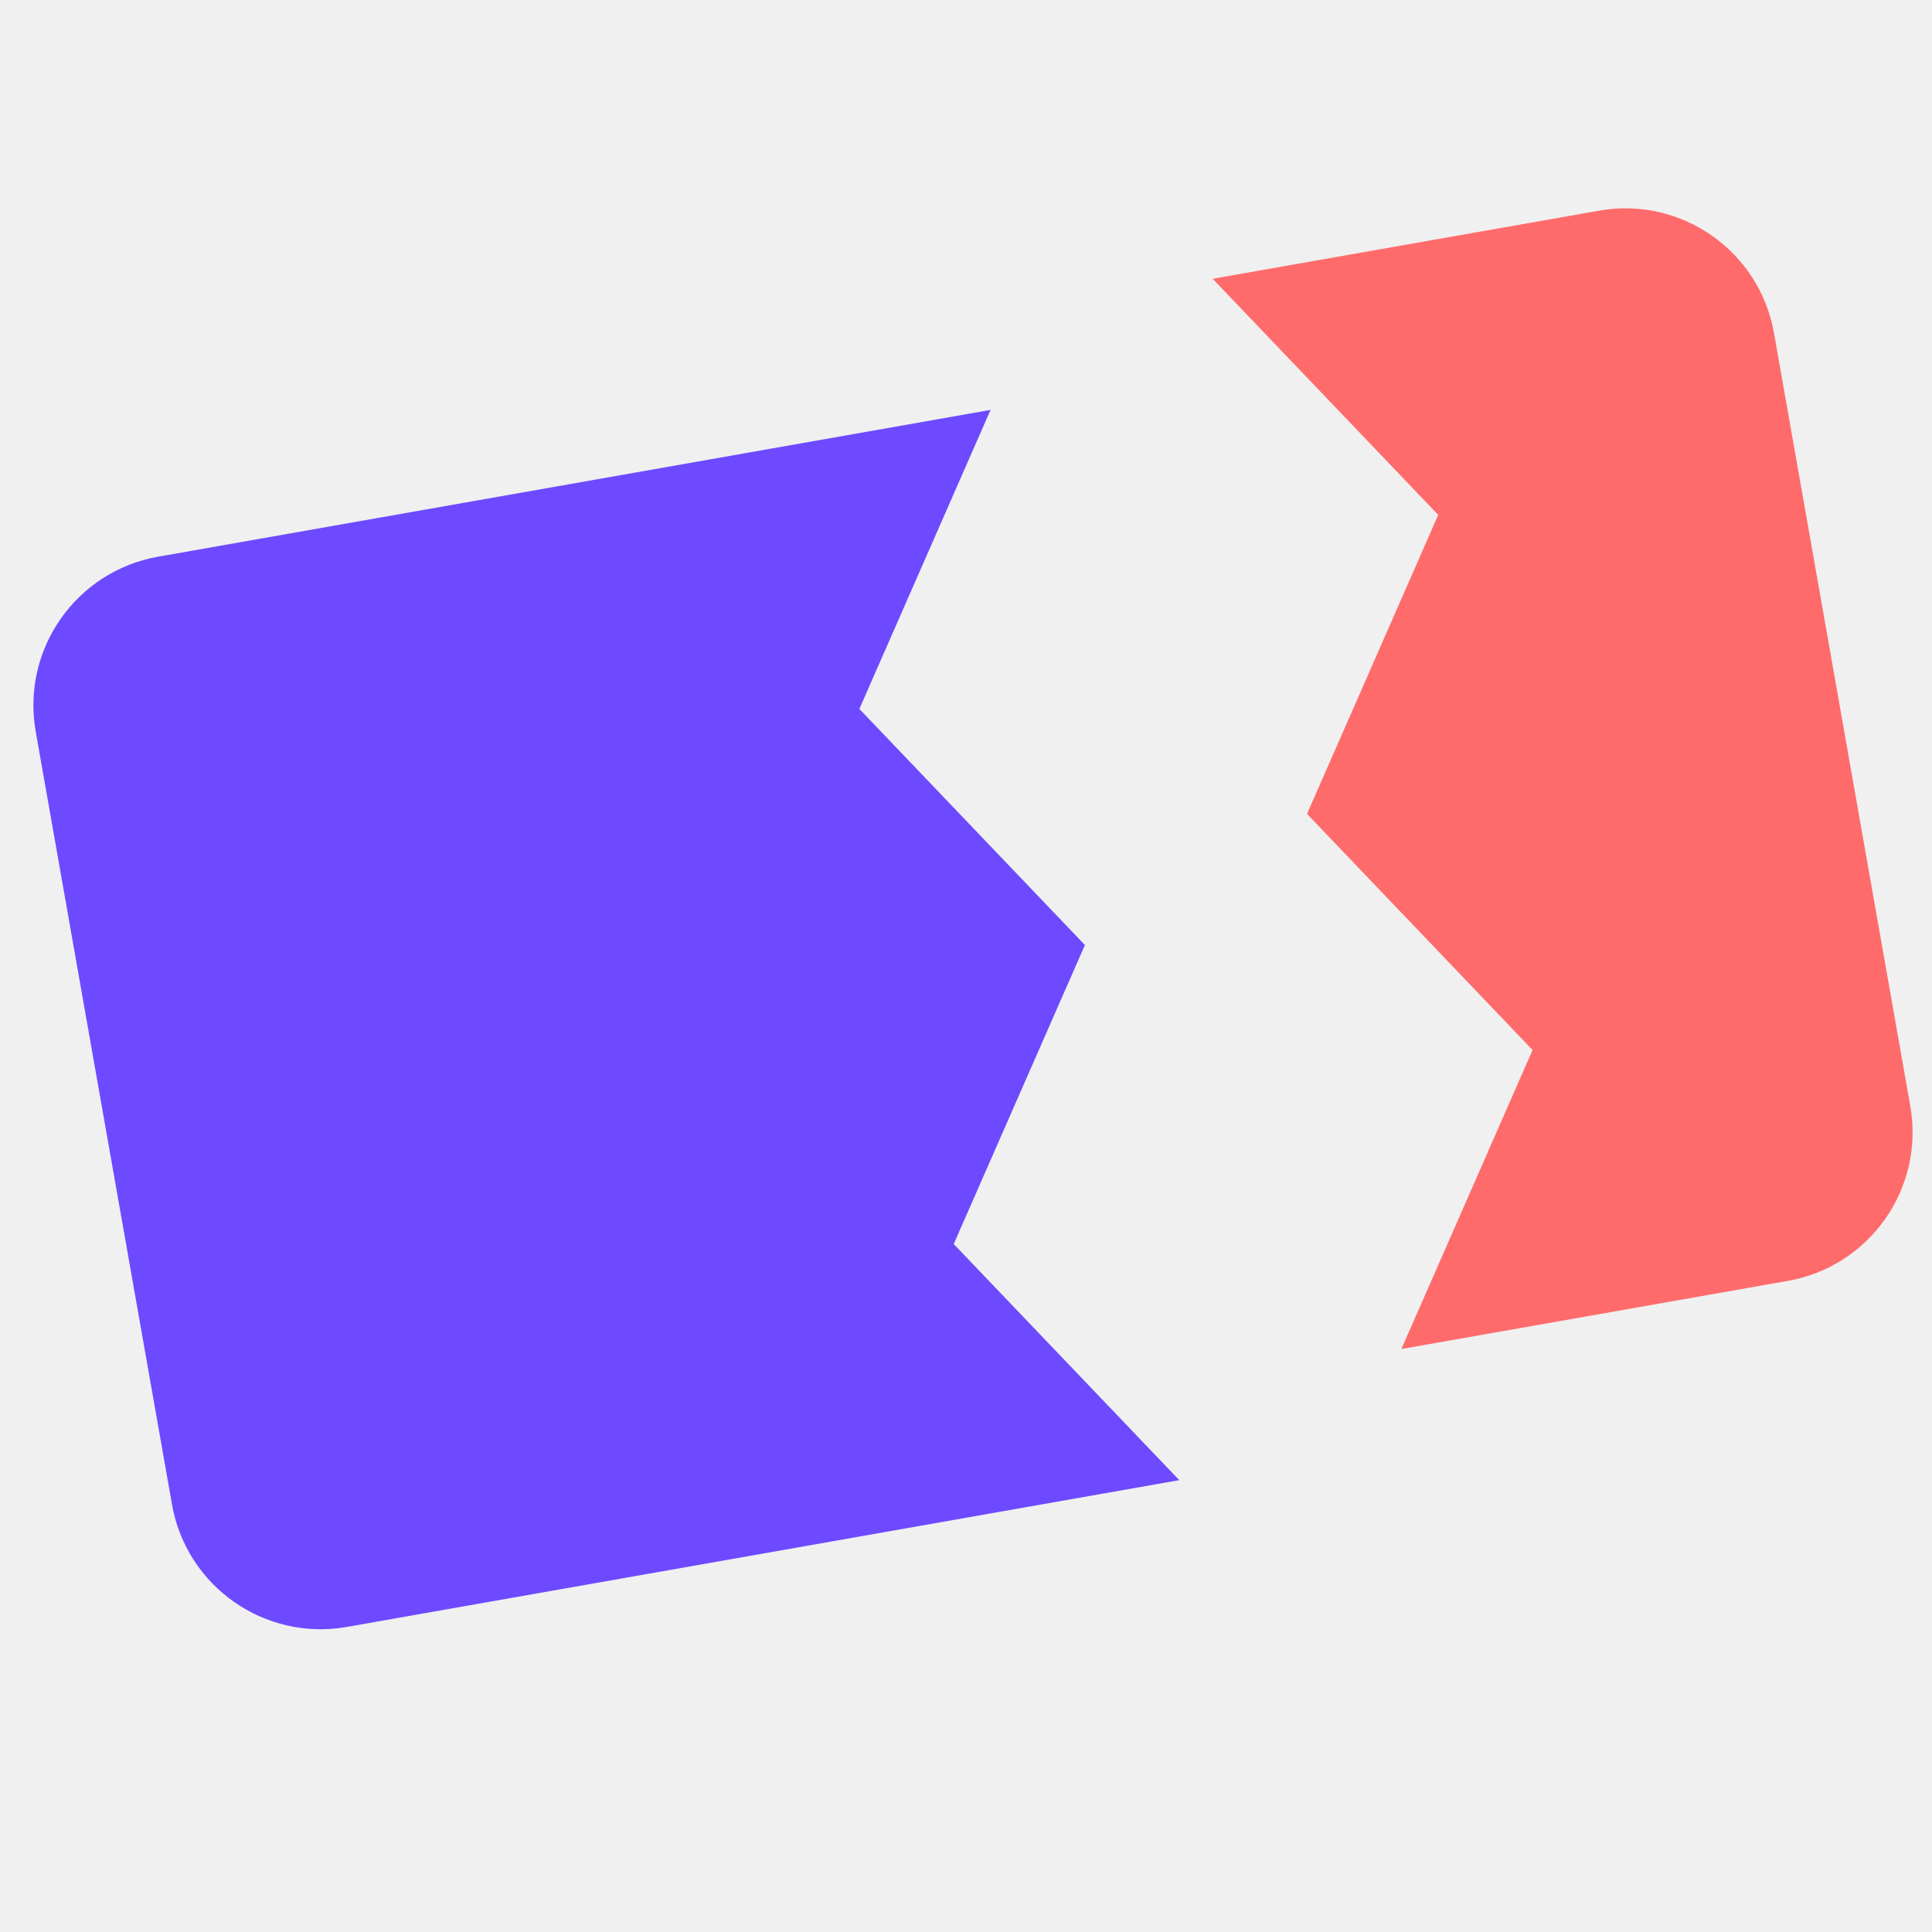
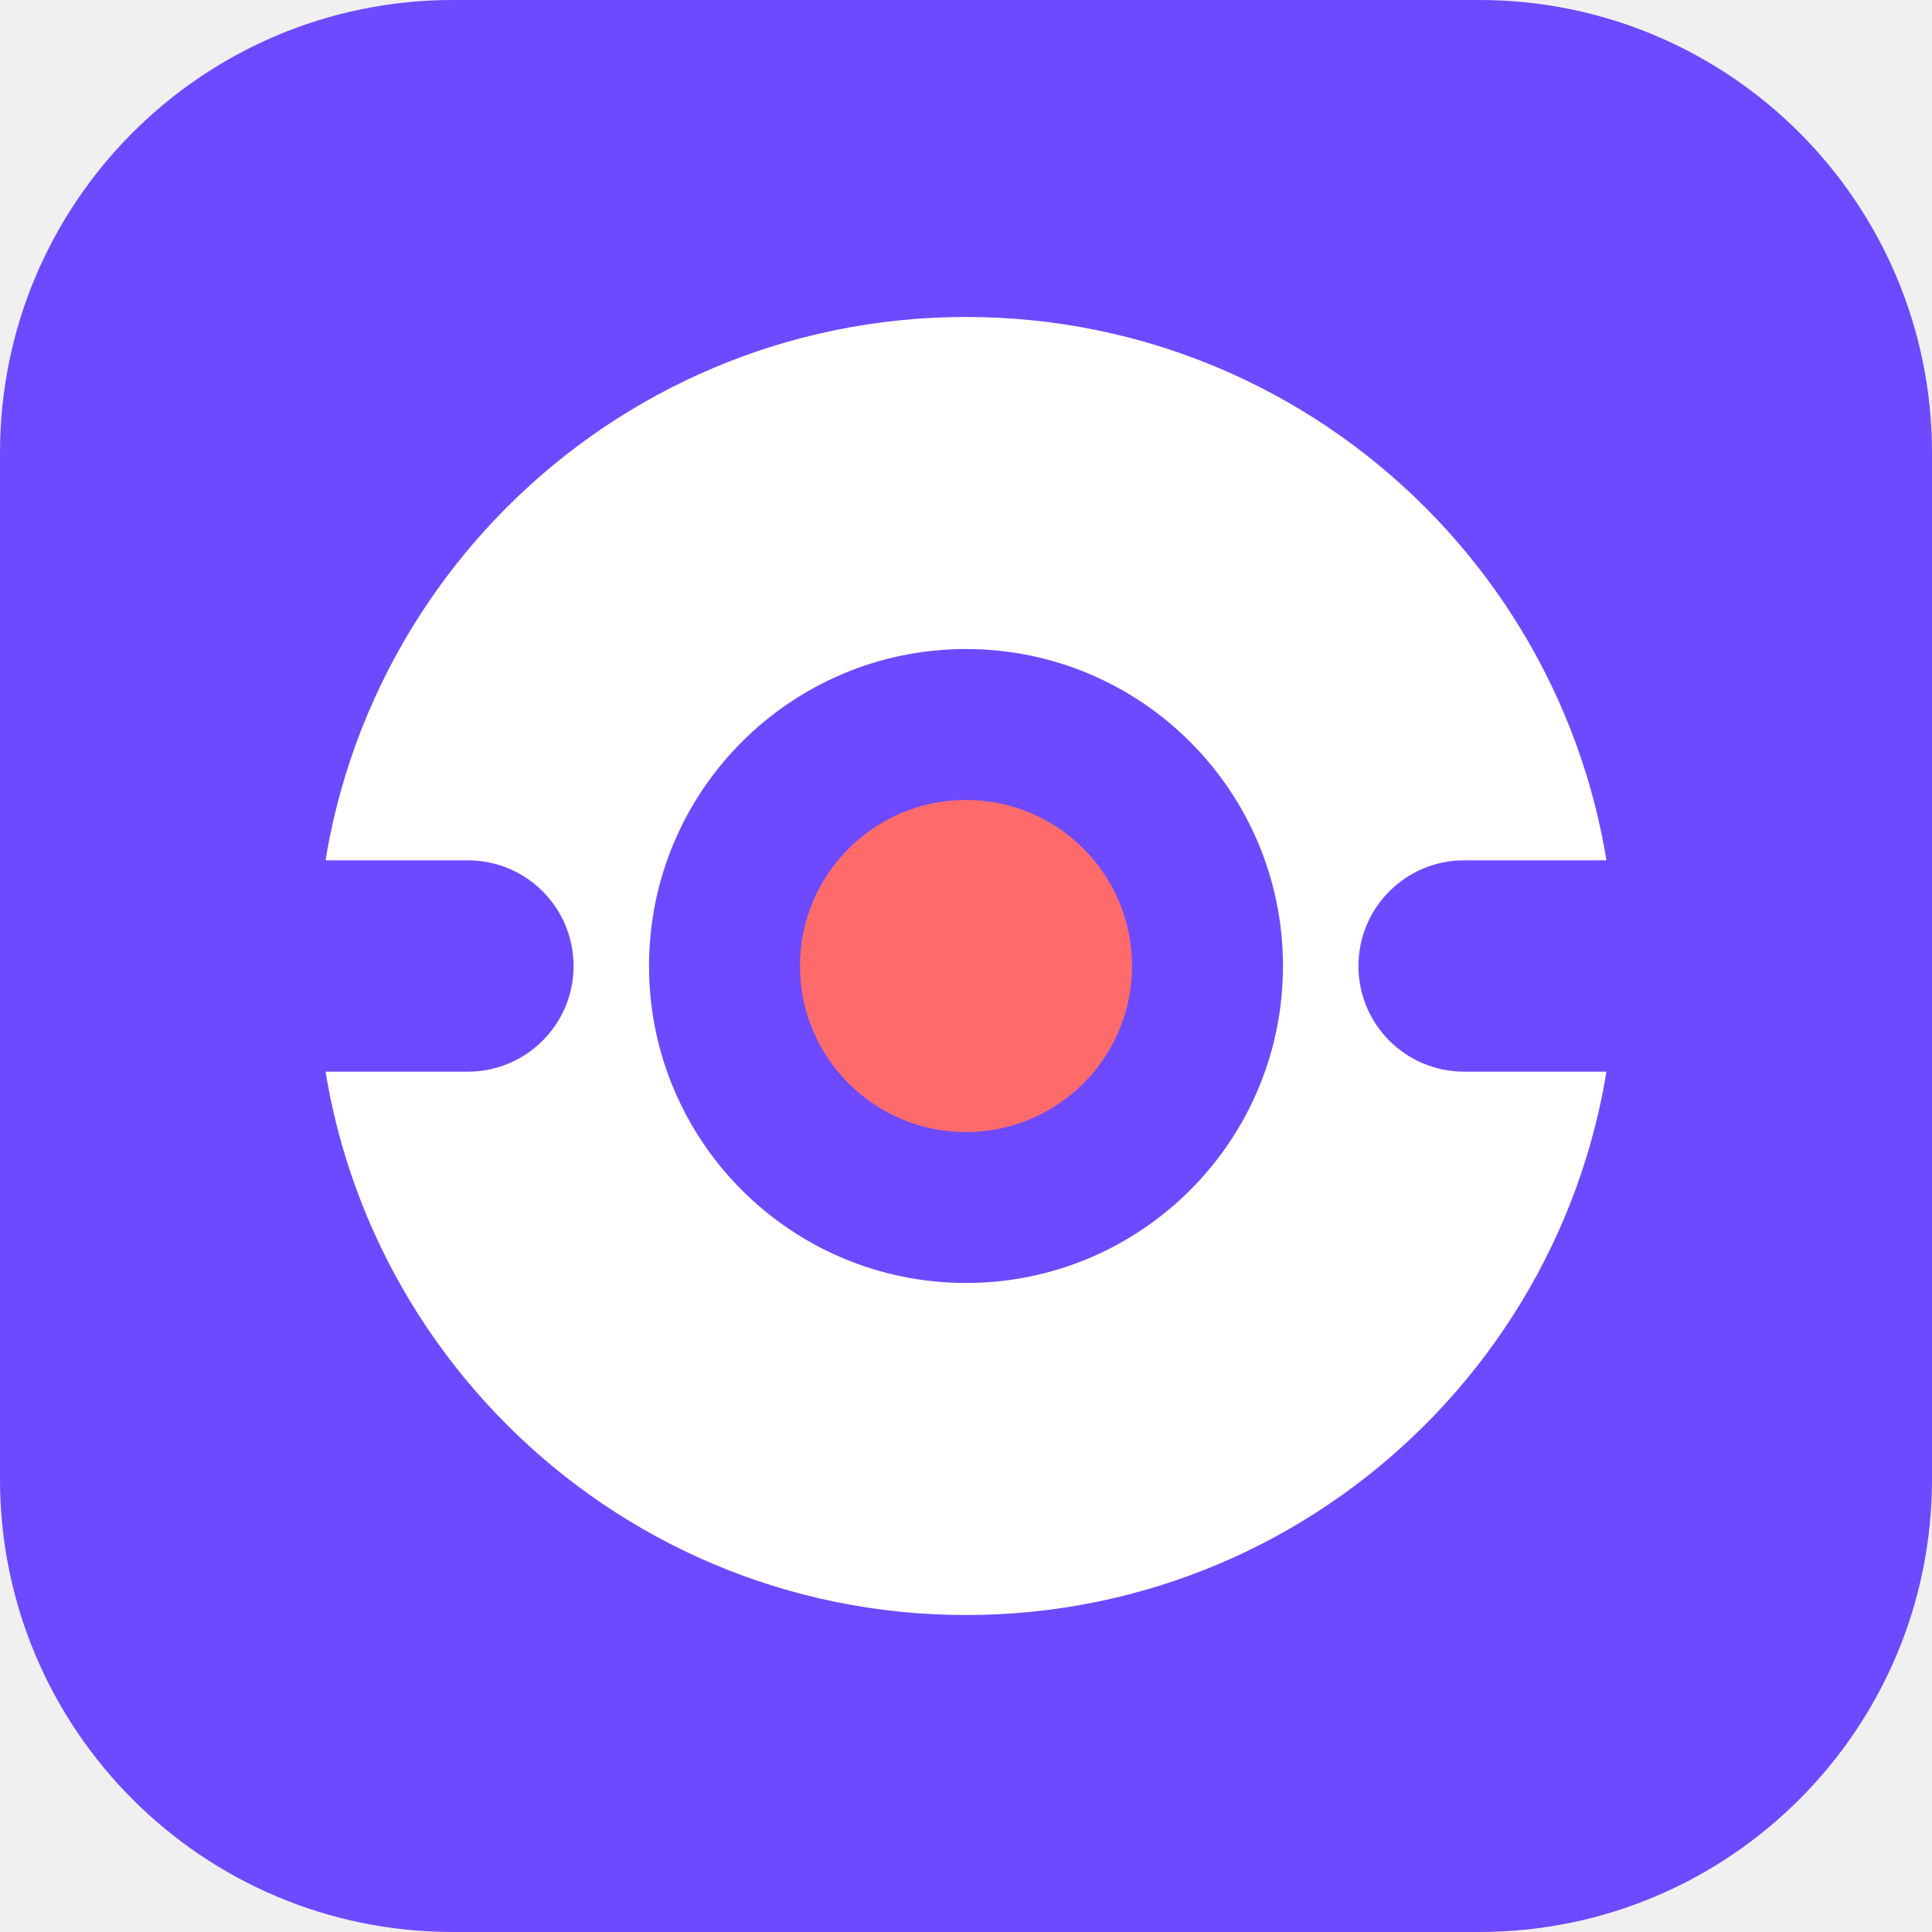
<svg xmlns="http://www.w3.org/2000/svg" viewBox="0 0 64 64">
-   <style>.b{fill:#6D4AFF}@media (prefers-color-scheme:dark){.b{fill:#8466FF}}</style>
-   <g transform="rotate(-10 32 32)">
-     <path class="b" d="M8 14h28l-6 9 6 9-6 9 6 9H8a5 5 0 0 1-5-5V19a5 5 0 0 1 5-5z" />
-     <path fill="#FF6B6B" d="M44 11h13a5 5 0 0 1 5 5v26a5 5 0 0 1-5 5H44l6-9-6-9 6-9-6-9z" />
-   </g>
+   <rect width="64" height="64" rx="15" fill="#6D4AFF" />
+   <path fill="#FFFFFF" fill-rule="evenodd" d="M32 10.5a21.5 21.5 0 1 1 0 43 21.5 21.5 0 0 1 0-43Zm0 11a10.5 10.5 0 1 0 0 21 10.5 10.5 0 0 0 0-21Z" />
+   <rect x="7" y="28.5" width="12" height="7" rx="3.5" fill="#6D4AFF" />
+   <rect x="45" y="28.5" width="12" height="7" rx="3.5" fill="#6D4AFF" />
+   <circle cx="32" cy="32" r="5.5" fill="#FF6B6B" />
</svg>
